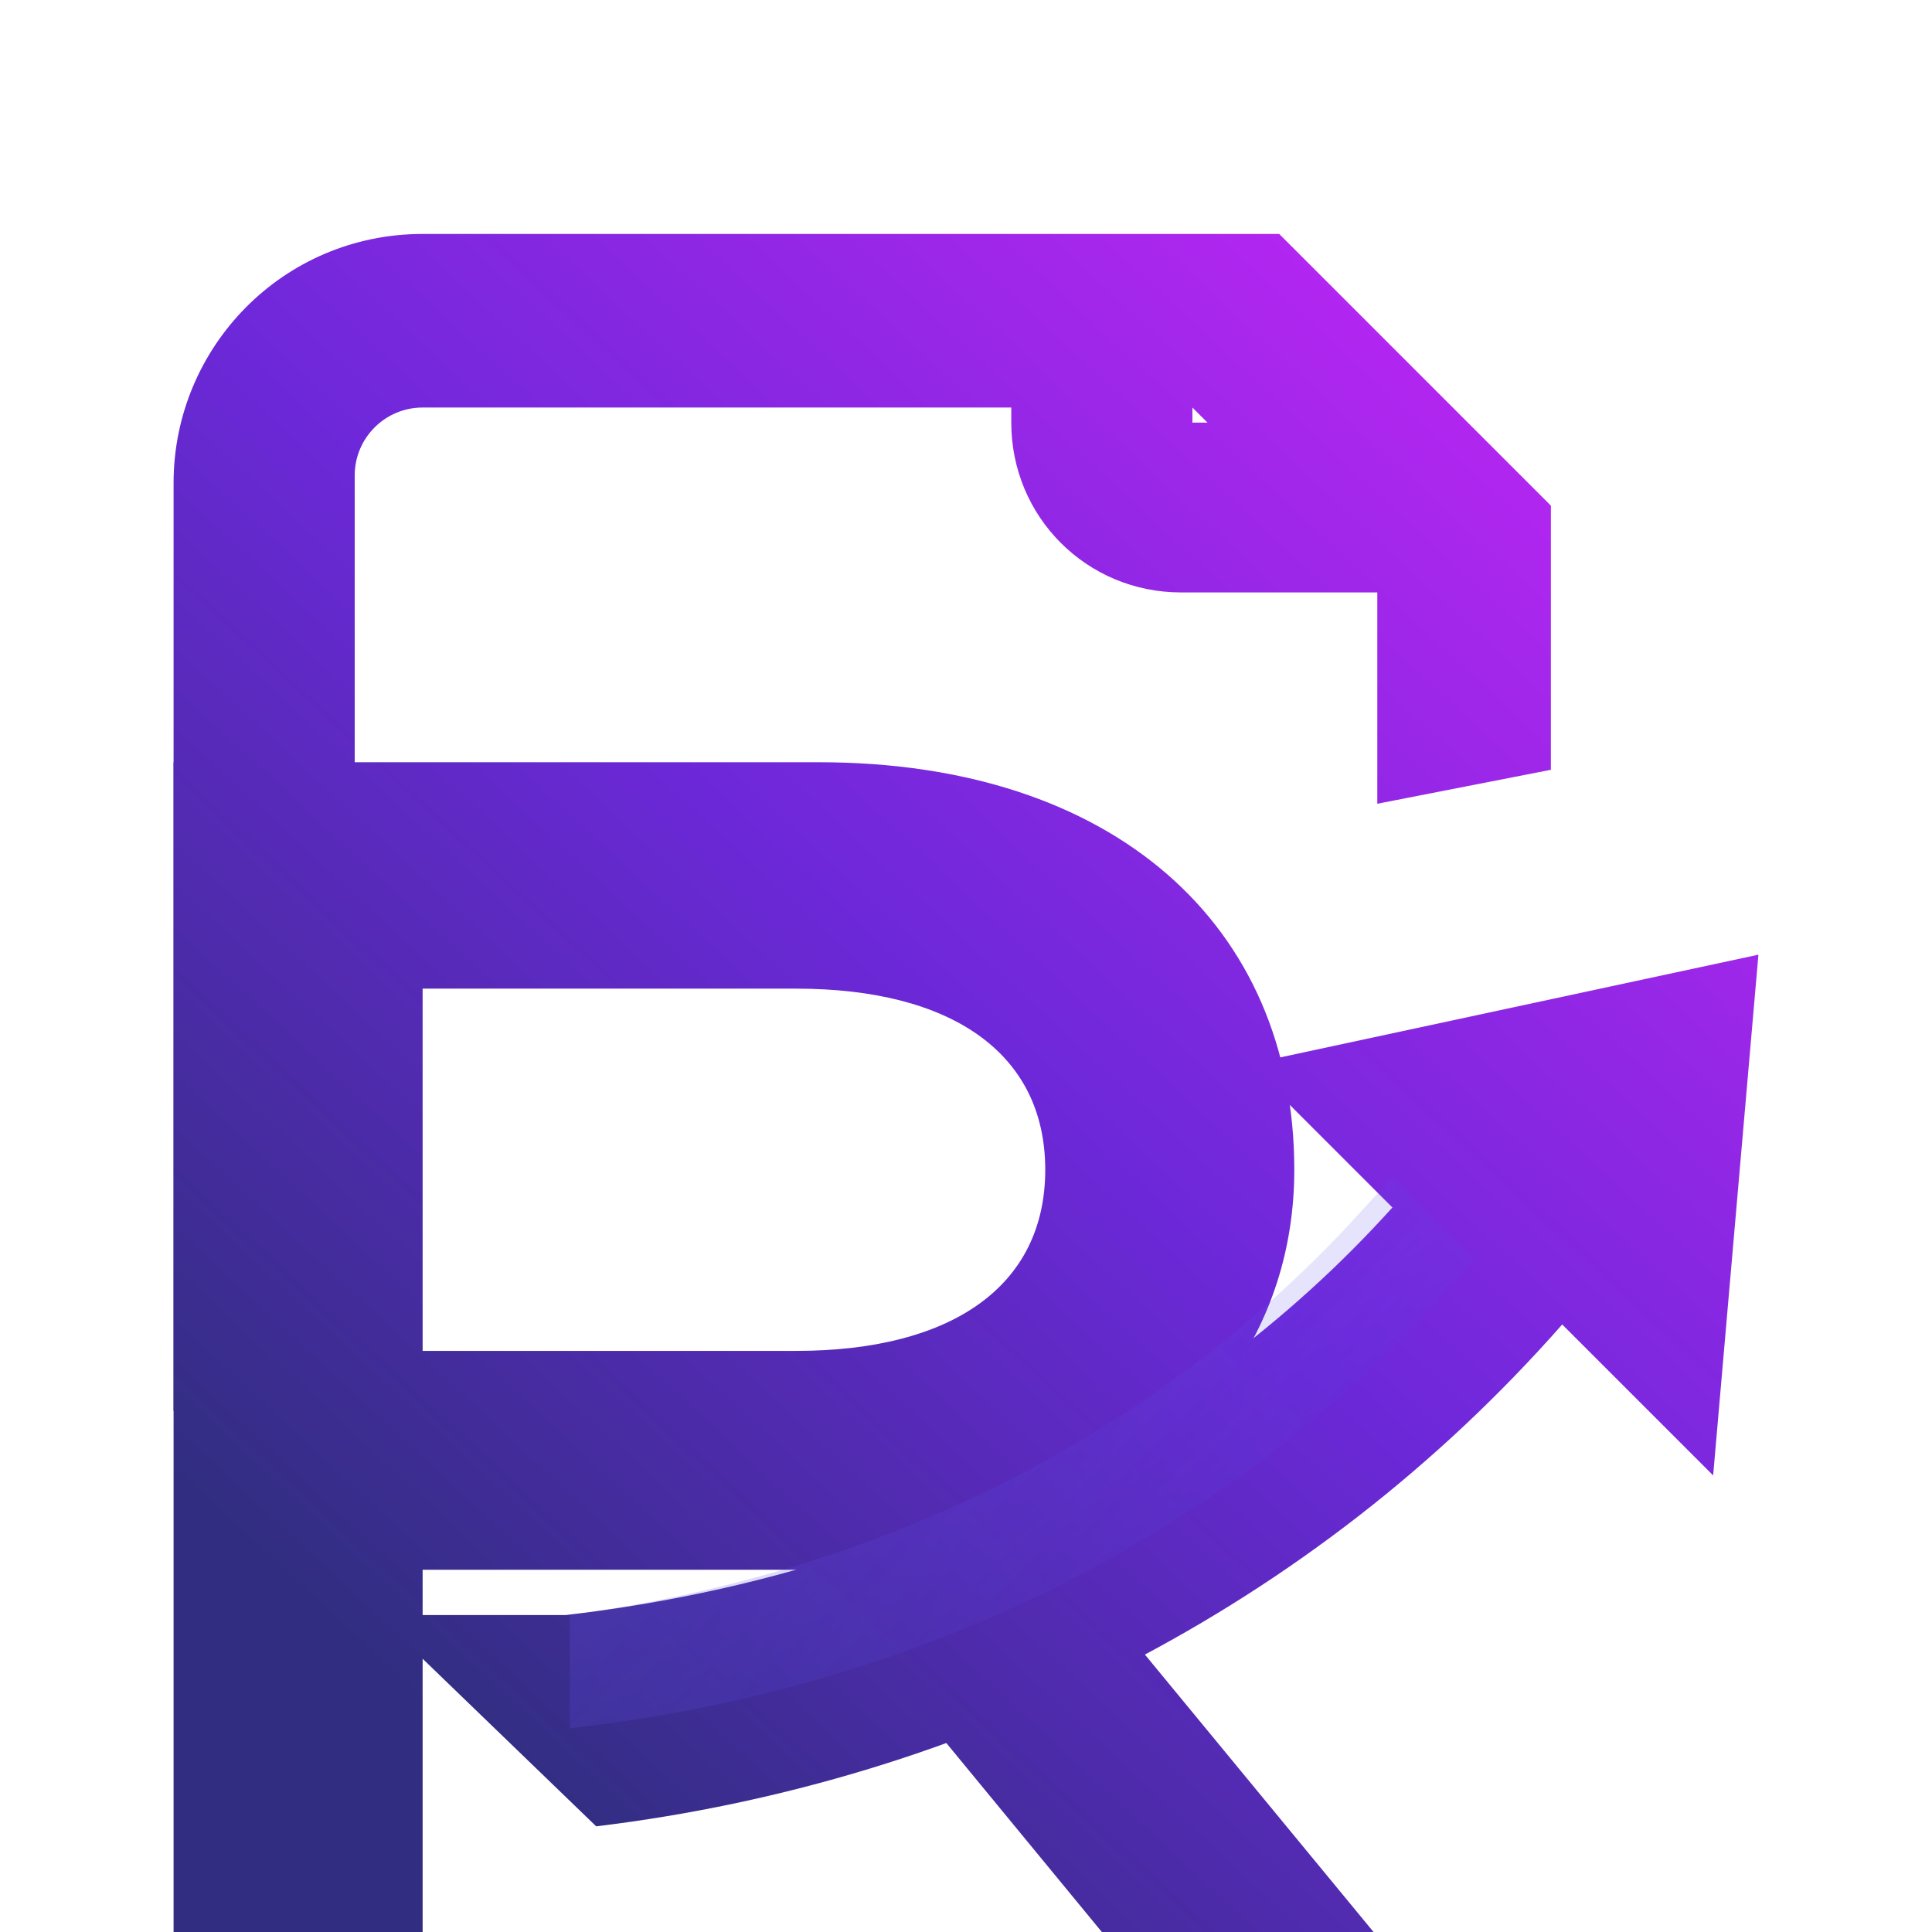
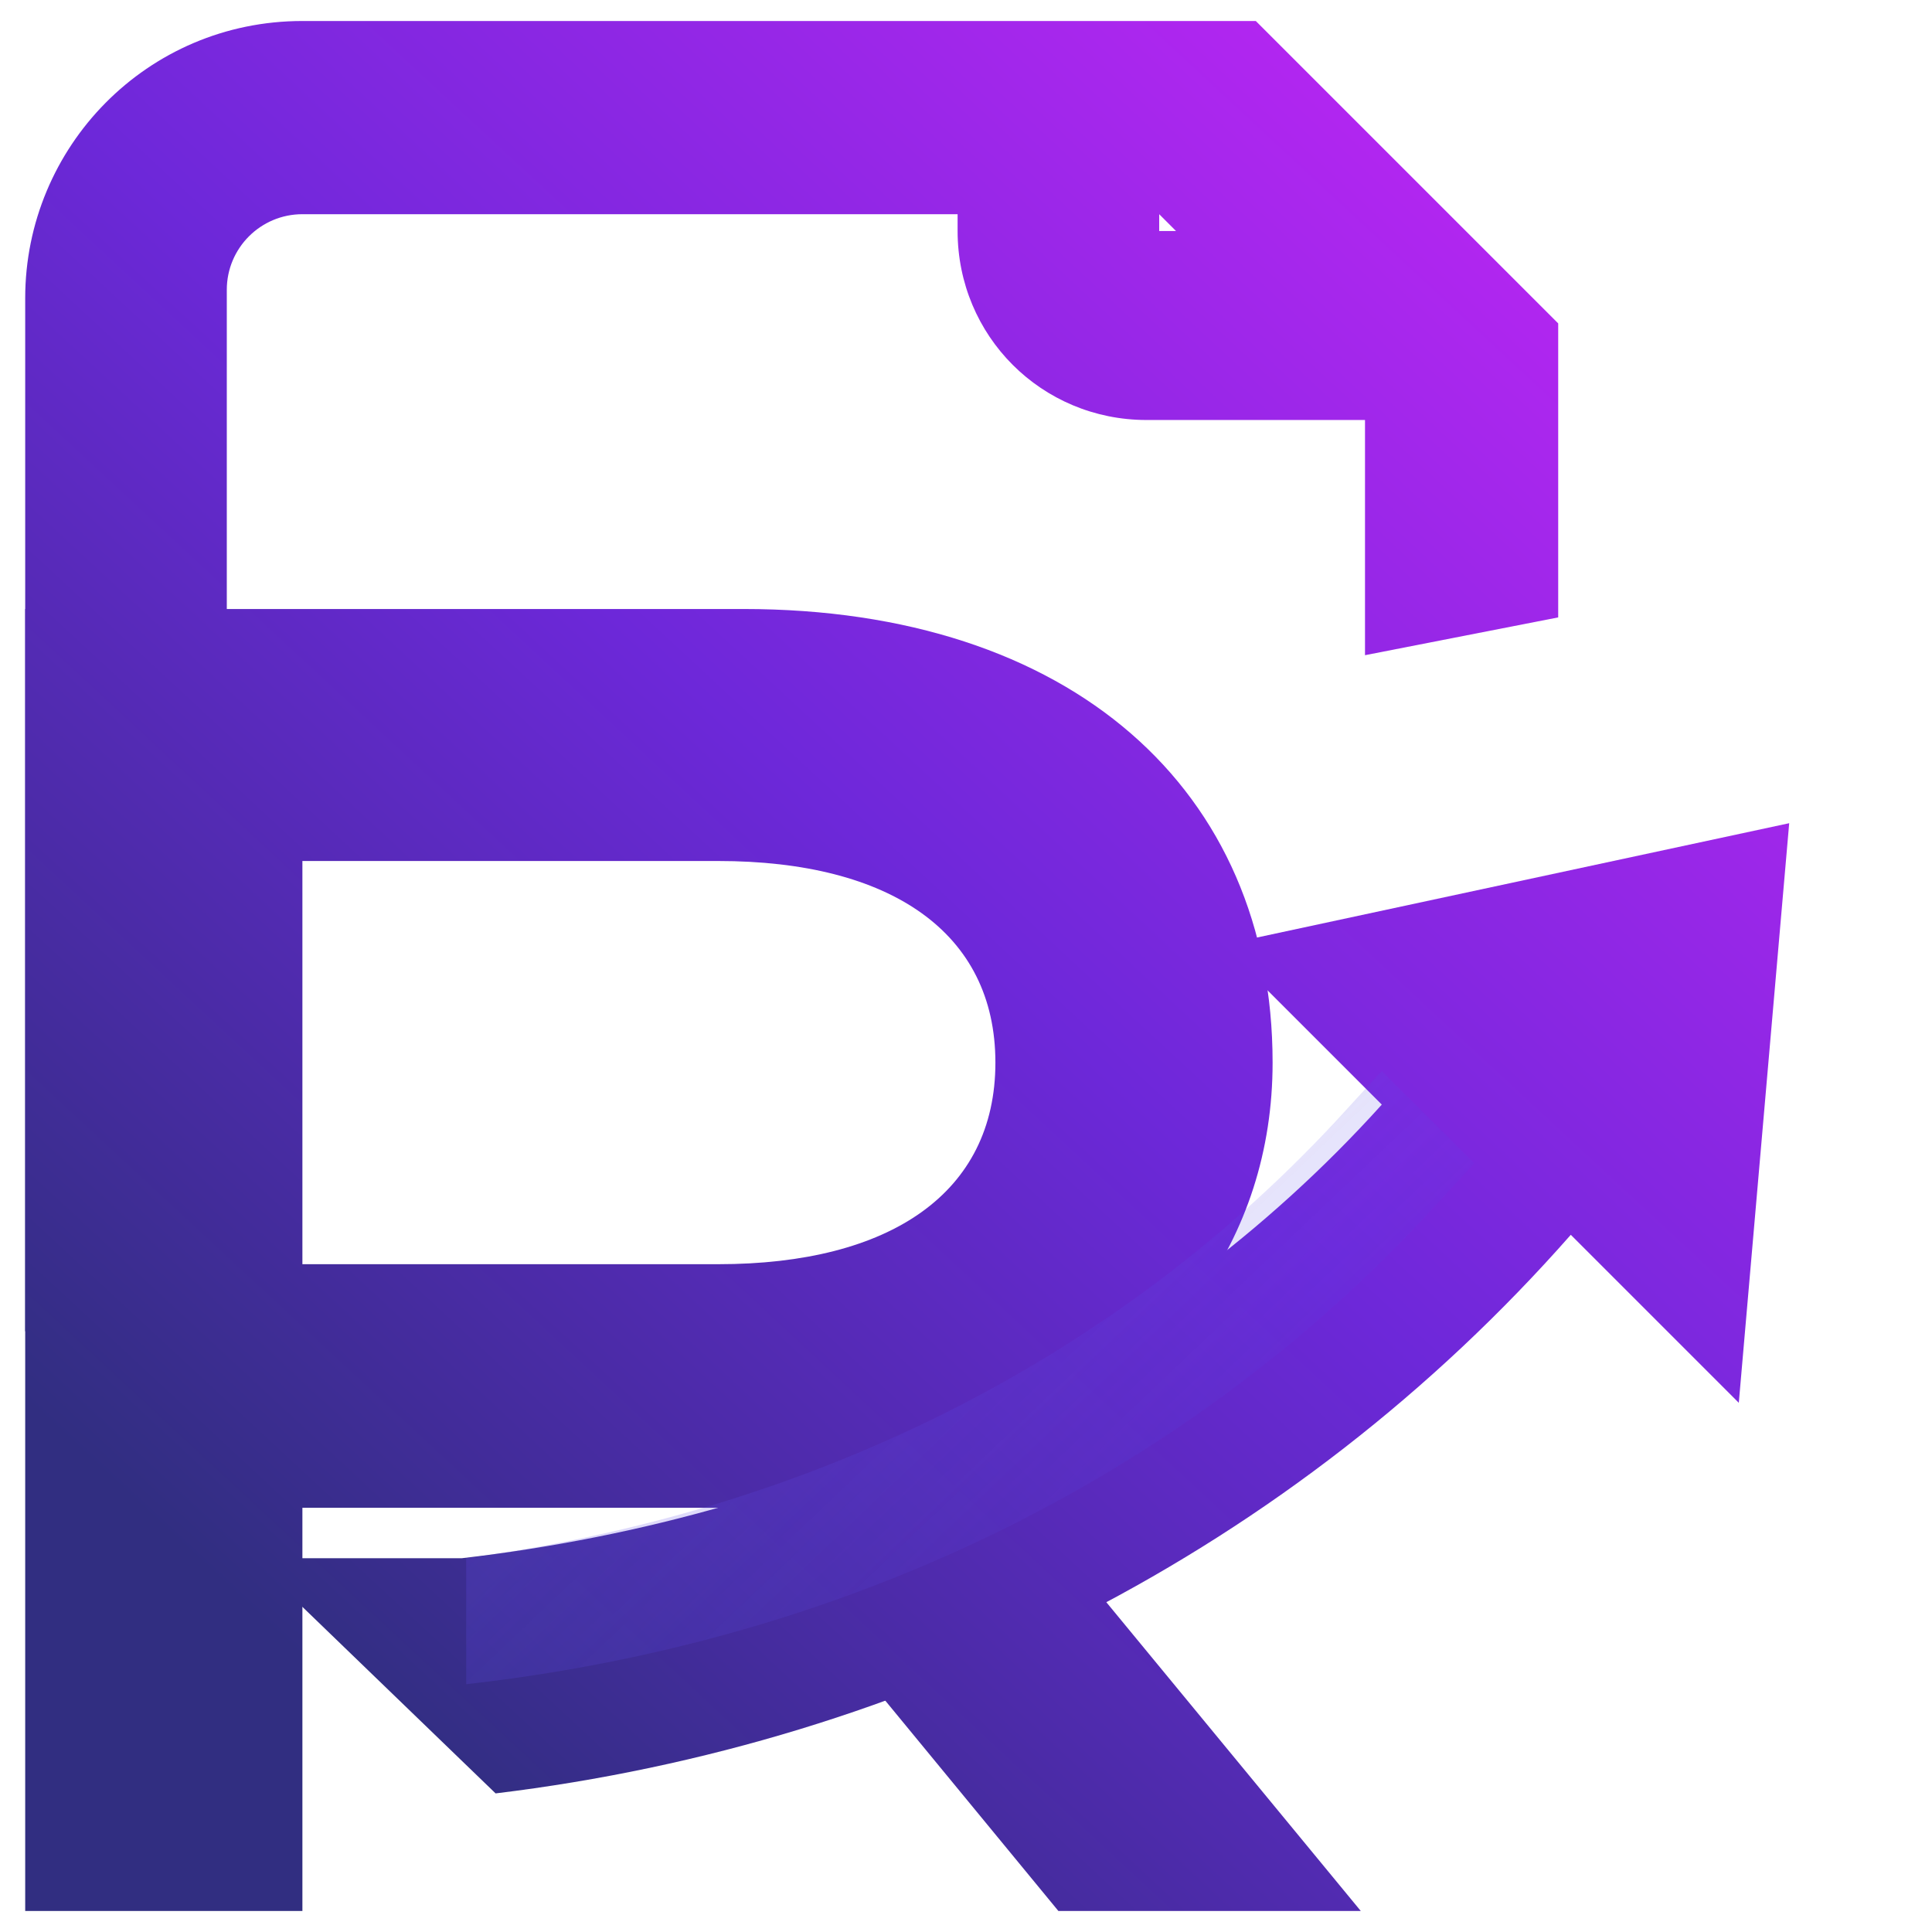
- <svg xmlns="http://www.w3.org/2000/svg" viewBox="0 0 512 512" role="img" aria-labelledby="title desc">
+ <svg xmlns="http://www.w3.org/2000/svg" viewBox="40 57 460 460" role="img" aria-labelledby="title desc">
  <defs>
    <linearGradient id="resumioGradient" x1="88" y1="430" x2="418" y2="74" gradientUnits="userSpaceOnUse">
      <stop offset="0" stop-color="#312e81" />
      <stop offset="0.48" stop-color="#6d28d9" />
      <stop offset="1" stop-color="#c026f5" />
    </linearGradient>
    <linearGradient id="resumioHighlight" x1="136" y1="118" x2="385" y2="380" gradientUnits="userSpaceOnUse">
      <stop stop-color="#8b5cf6" stop-opacity="0.95" />
      <stop offset="1" stop-color="#4f46e5" stop-opacity="0.15" />
    </linearGradient>
  </defs>
  <path d="M112 62h227l72 72v70l-46 9v-56h-52c-25 0-45-20-45-45V108H112a18 18 0 0 0-18 18v198l-48 50V128c0-36 29-66 66-66Zm204 46v4h4l-4-4Z" fill="url(#resumioGradient)" />
  <path fill-rule="evenodd" d="M46 202h171c78 0 126 43 126 108 0 42-25 76-68 94l89 108h-72l-79-96H112v96H46V202Zm66 60v96h99c41 0 66-17 66-48 0-31-25-48-66-48h-99Z" fill="url(#resumioGradient)" />
  <path d="M150 428c86-10 164-47 219-108l-38-38 135-29-12 138-40-40c-66 75-157 121-256 133l-58-56h50Z" fill="url(#resumioGradient)" />
  <path d="M151 428c81-11 153-46 207-104l11-12 22 22-12 13c-59 63-139 101-228 111v-30Z" fill="url(#resumioHighlight)" opacity="0.55" />
</svg>
